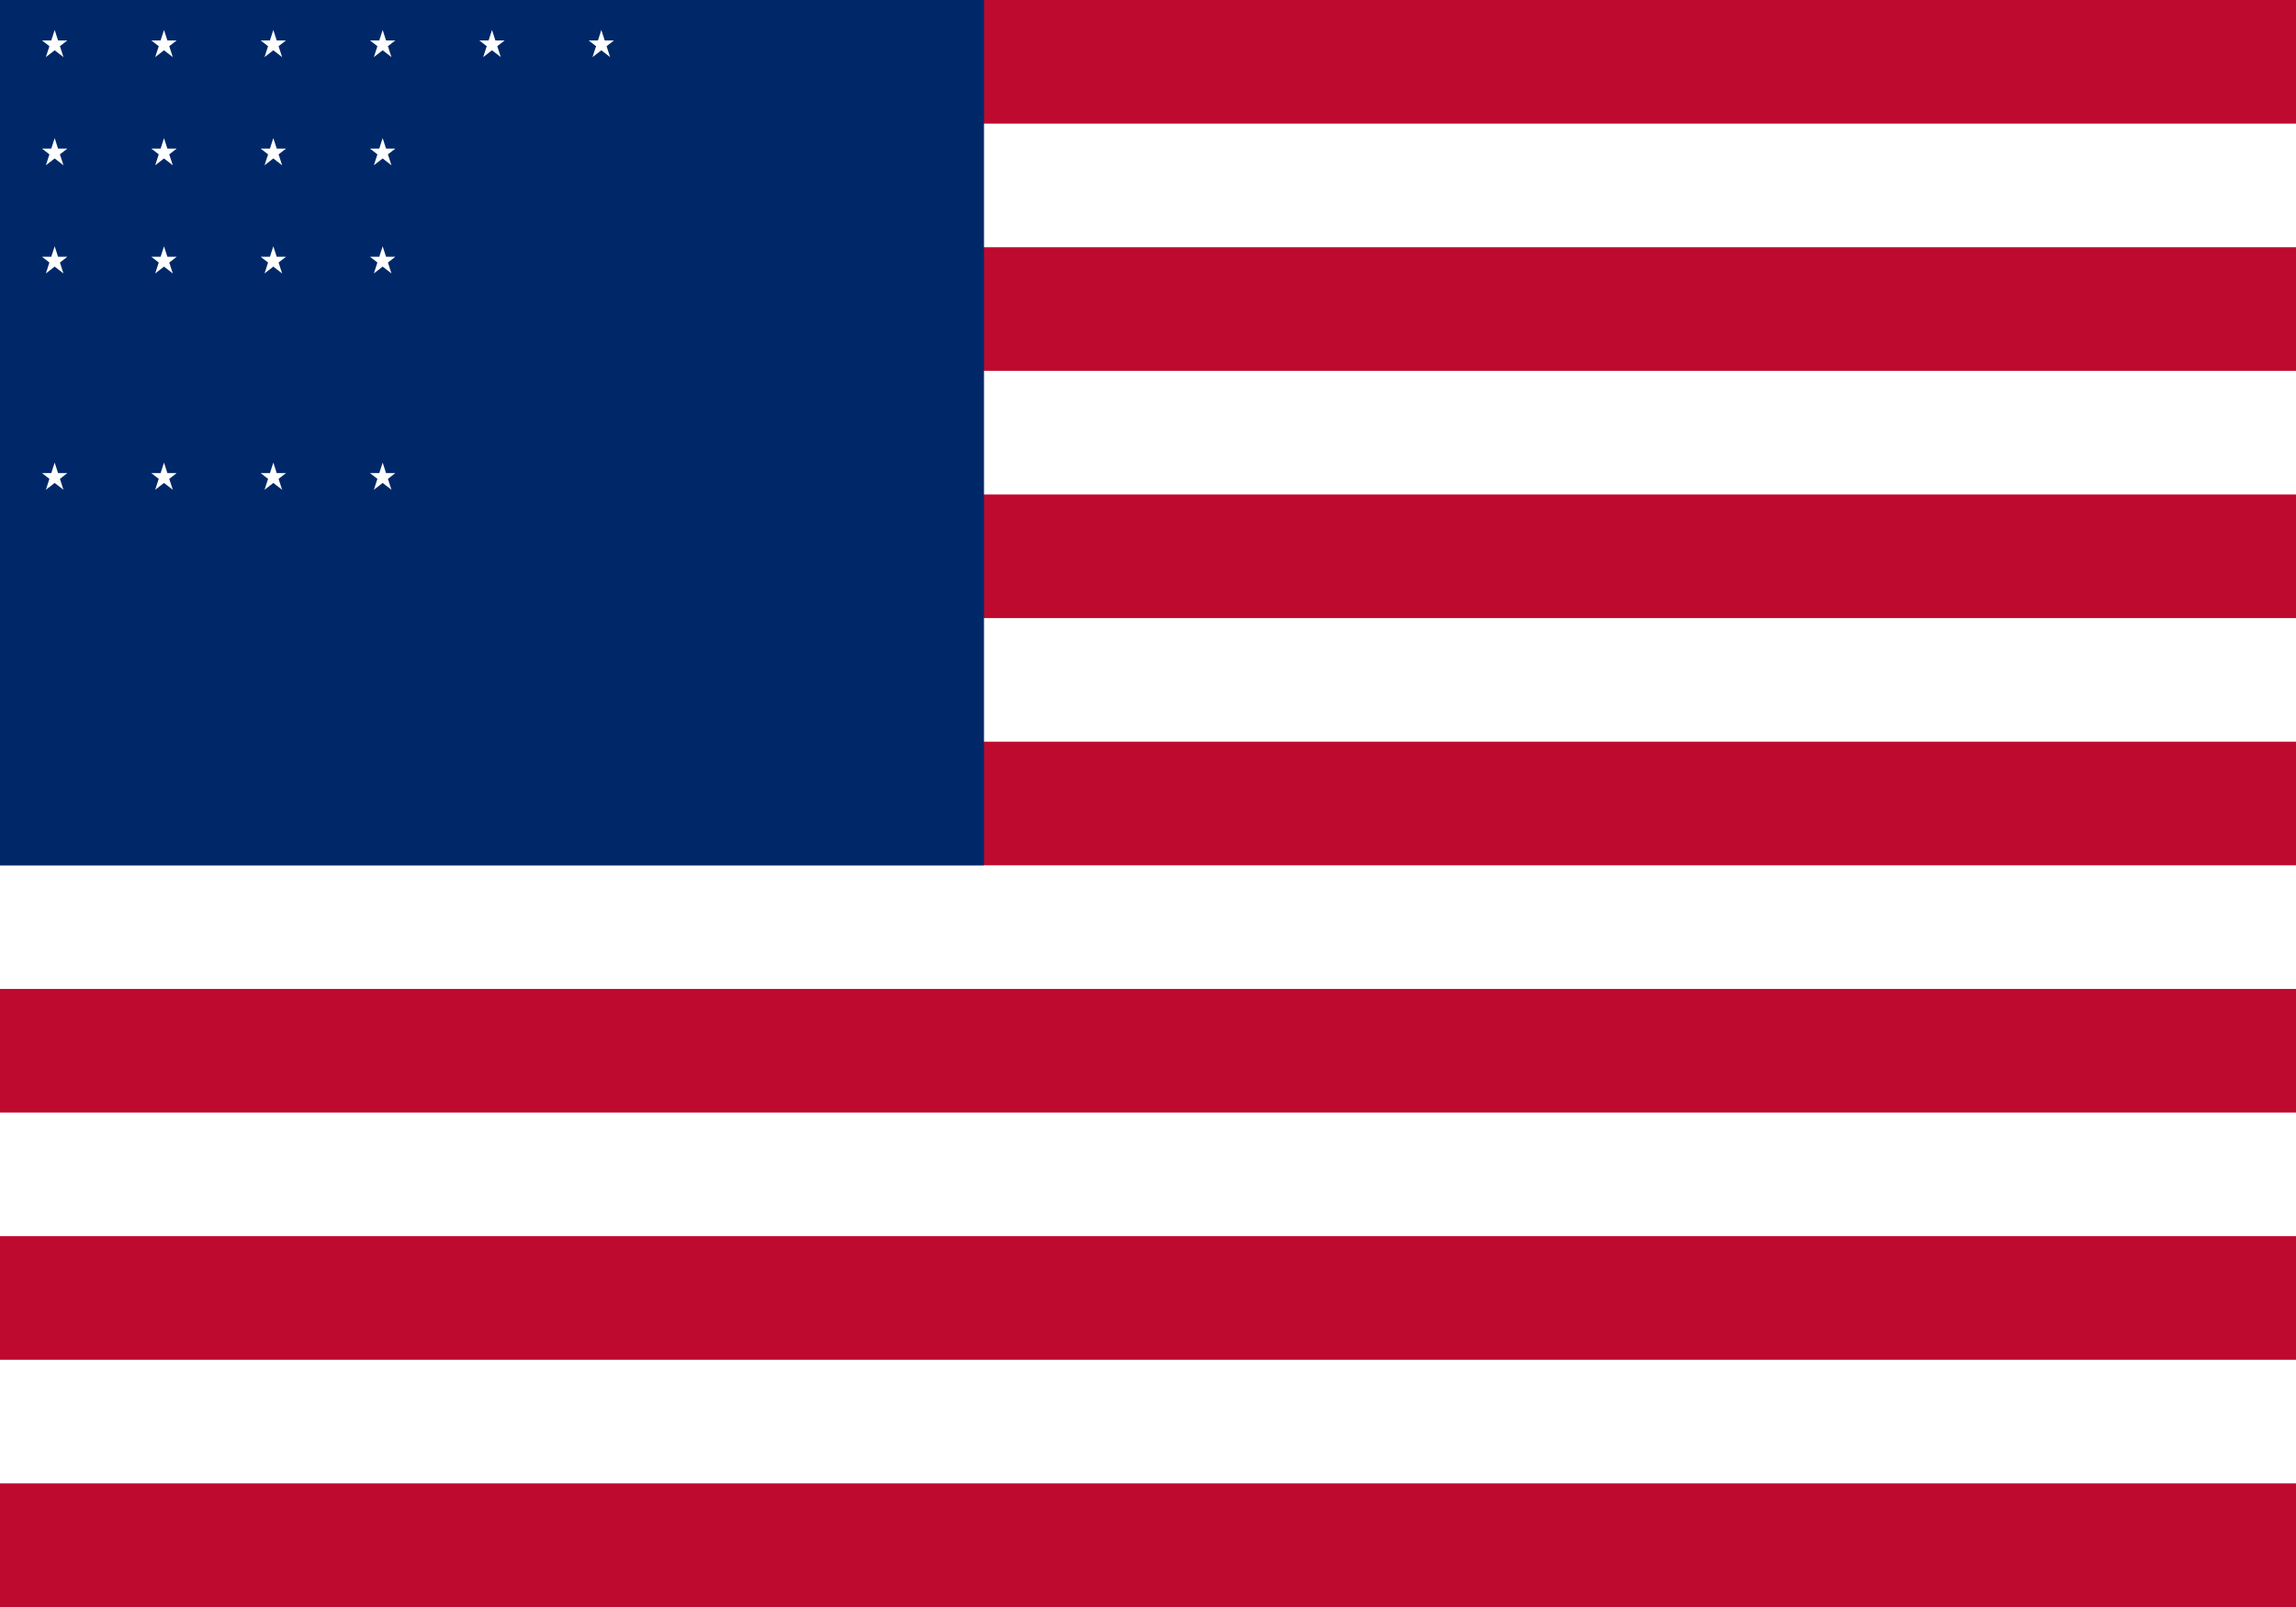
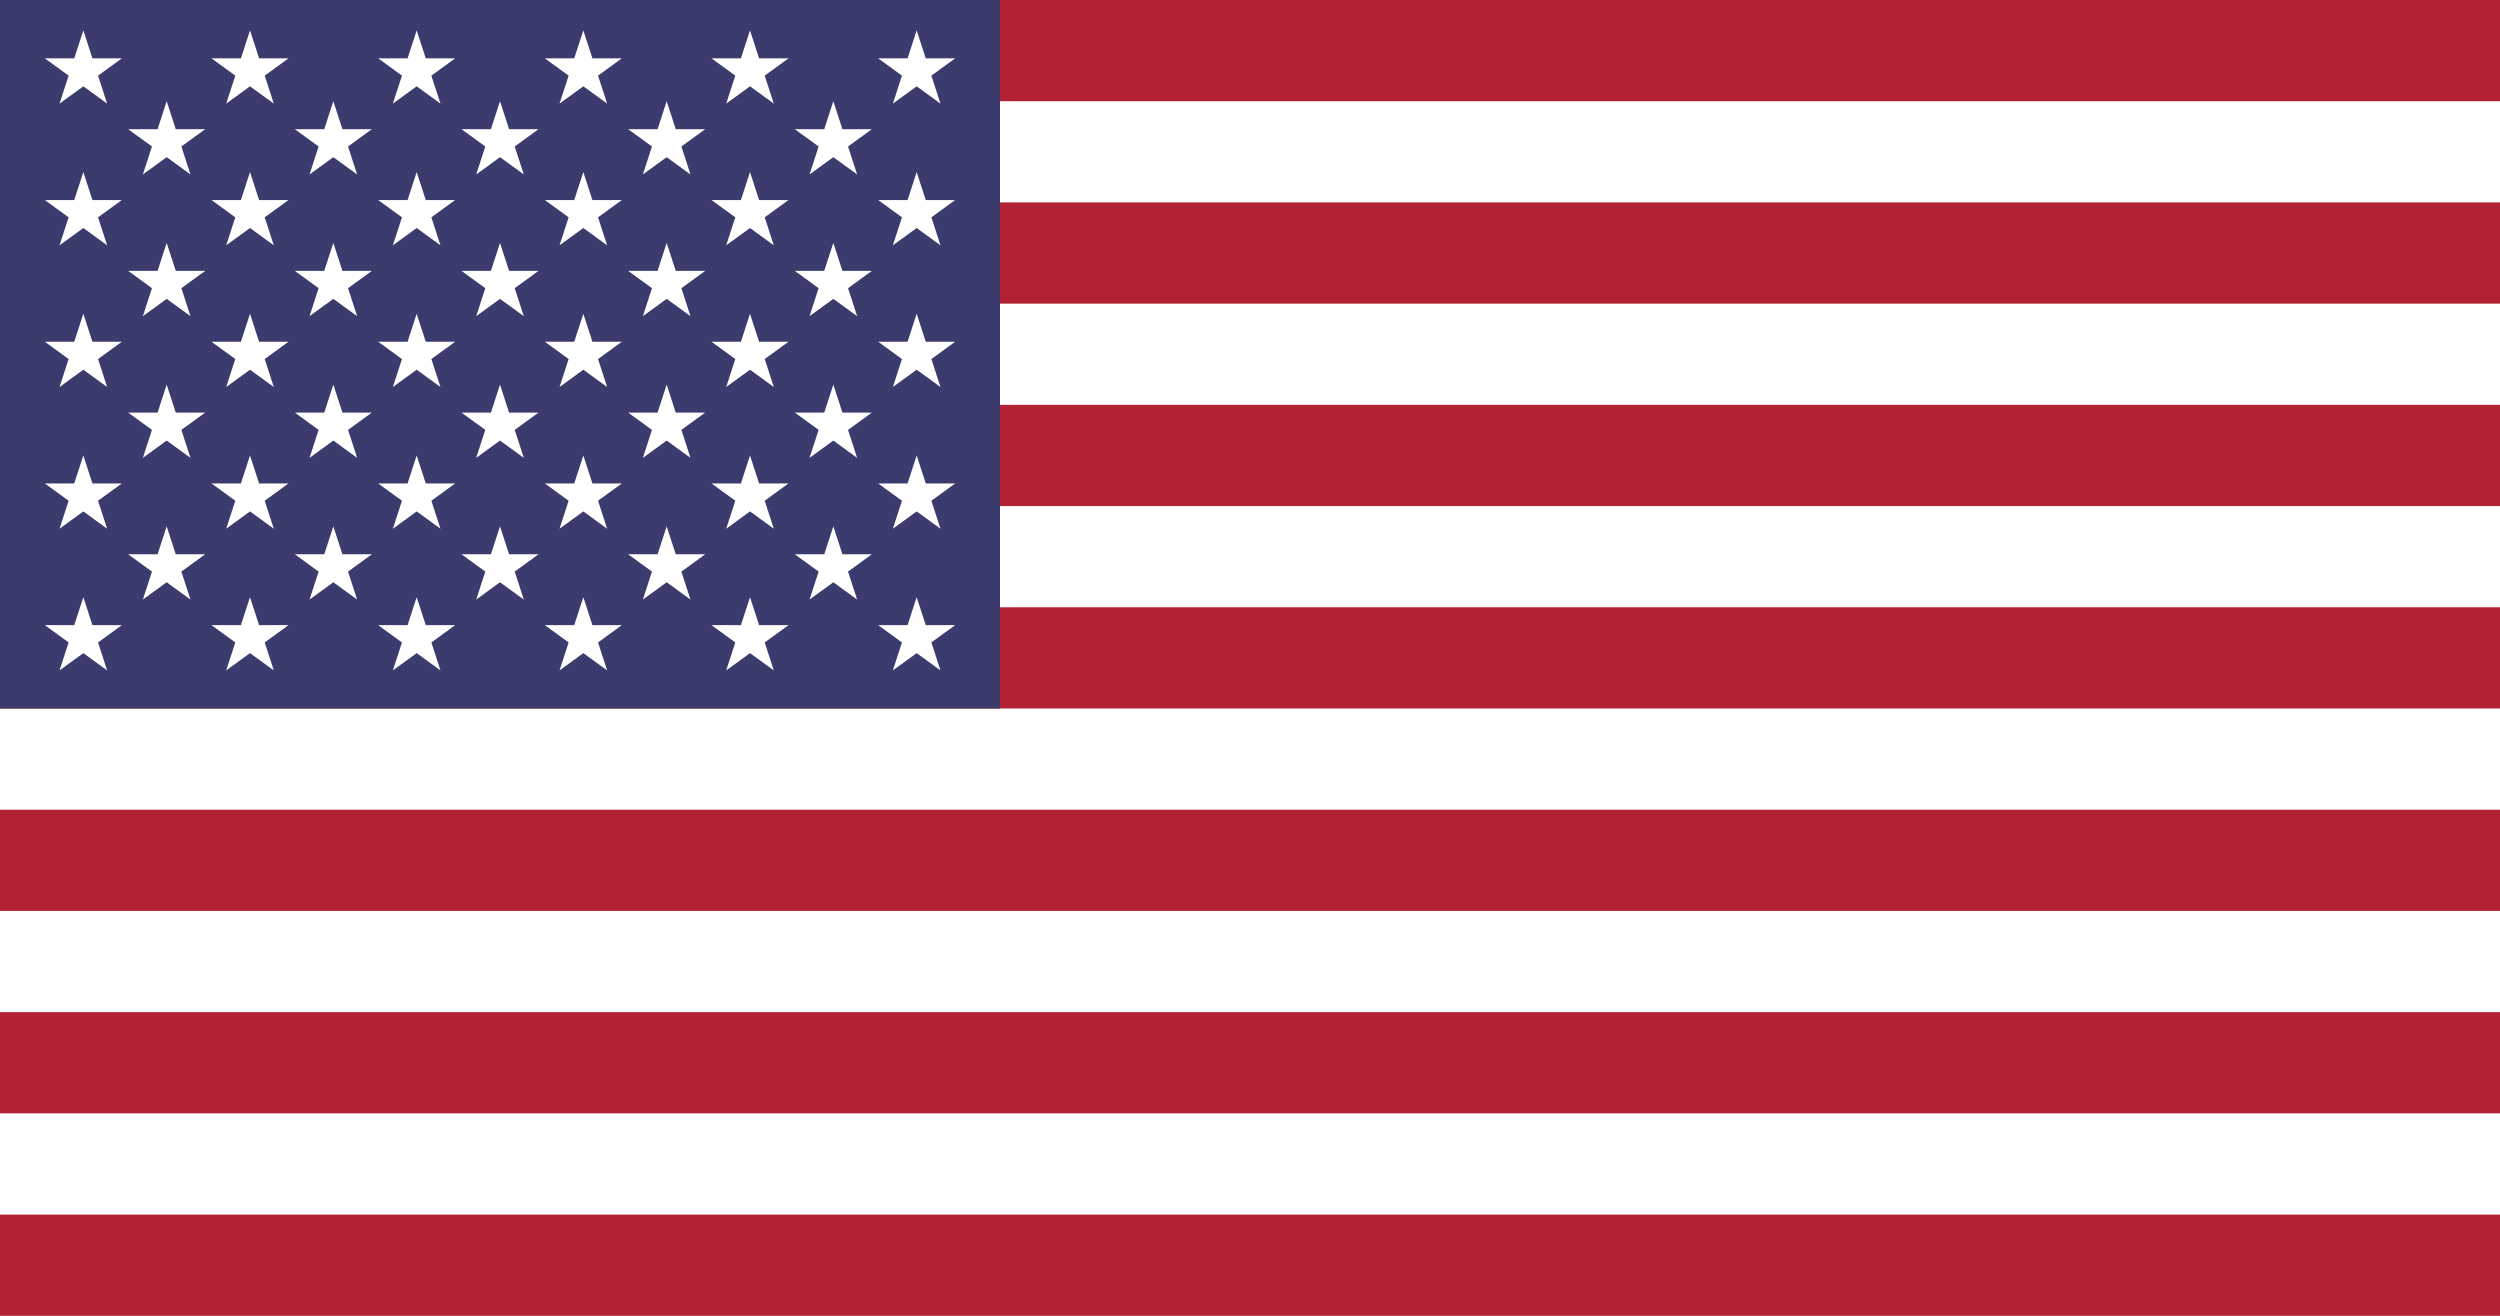
- <svg xmlns="http://www.w3.org/2000/svg" width="800" height="560" version="1.1" viewBox="0 0 800 560">
-   <rect width="800" height="560" fill="#fff" />
-   <g fill="#bf0a30">
-     <rect width="800" height="43.077" />
-     <rect y="86.154" width="800" height="43.077" />
-     <rect y="172.31" width="800" height="43.077" />
-     <rect y="258.46" width="800" height="43.077" />
-     <rect y="344.62" width="800" height="43.077" />
-     <rect y="430.77" width="800" height="43.077" />
-     <rect y="516.92" width="800" height="43.077" />
-   </g>
-   <rect width="342.86" height="301.54" fill="#002868" />
+ <svg xmlns="http://www.w3.org/2000/svg" xmlns:xlink="http://www.w3.org/1999/xlink" width="1235" height="650" viewBox="0 0 7410 3900">
+   <rect width="7410" height="3900" fill="#b22234" />
+   <path d="M0,450H7410m0,600H0m0,600H7410m0,600H0m0,600H7410m0,600H0" stroke="#fff" stroke-width="300" />
+   <rect width="2964" height="2100" fill="#3c3b6e" />
  <g fill="#fff">
-     <g id="s5">
-       <g id="s4">
-         <g id="s3">
-           <g id="s2">
-             <g id="s1">
-               <g id="s">
-                 <polygon points="19.047 10.447 22.112 19.904 14.635 14.093 23.459 14.093 15.982 19.904" />
-                 <polygon transform="translate(38.095)" points="19.047 10.447 22.112 19.904 14.635 14.093 23.459 14.093 15.982 19.904" />
-               </g>
-               <g transform="translate(76.19)">
-                 <polygon points="19.047 10.447 22.112 19.904 14.635 14.093 23.459 14.093 15.982 19.904" />
-                 <polygon transform="translate(38.095)" points="19.047 10.447 22.112 19.904 14.635 14.093 23.459 14.093 15.982 19.904" />
-               </g>
-             </g>
-             <g transform="translate(152.38)">
-               <polygon points="19.047 10.447 22.112 19.904 14.635 14.093 23.459 14.093 15.982 19.904" />
-               <polygon transform="translate(38.095)" points="19.047 10.447 22.112 19.904 14.635 14.093 23.459 14.093 15.982 19.904" />
-             </g>
+     <g id="s18">
+       <g id="s9">
+         <g id="s5">
+           <g id="s4">
+             <path id="s" d="M247,90 317.534,307.082 132.873,172.918H361.127L176.466,307.082z" />
+             <use xlink:href="#s" y="420" />
+             <use xlink:href="#s" y="840" />
+             <use xlink:href="#s" y="1260" />
          </g>
-           <g transform="translate(0,37.692)">
-             <g>
-               <polygon points="19.047 10.447 22.112 19.904 14.635 14.093 23.459 14.093 15.982 19.904" />
-               <polygon transform="translate(38.095)" points="19.047 10.447 22.112 19.904 14.635 14.093 23.459 14.093 15.982 19.904" />
-             </g>
-             <g transform="translate(76.19)">
-               <polygon points="19.047 10.447 22.112 19.904 14.635 14.093 23.459 14.093 15.982 19.904" />
-               <polygon transform="translate(38.095)" points="19.047 10.447 22.112 19.904 14.635 14.093 23.459 14.093 15.982 19.904" />
-             </g>
-           </g>
+           <use xlink:href="#s" y="1680" />
        </g>
-         <g transform="translate(0,75.385)">
-           <g>
-             <polygon points="19.047 10.447 22.112 19.904 14.635 14.093 23.459 14.093 15.982 19.904" />
-             <polygon transform="translate(38.095)" points="19.047 10.447 22.112 19.904 14.635 14.093 23.459 14.093 15.982 19.904" />
-           </g>
-           <g transform="translate(76.19)">
-             <polygon points="19.047 10.447 22.112 19.904 14.635 14.093 23.459 14.093 15.982 19.904" />
-             <polygon transform="translate(38.095)" points="19.047 10.447 22.112 19.904 14.635 14.093 23.459 14.093 15.982 19.904" />
-           </g>
-         </g>
+         <use xlink:href="#s4" x="247" y="210" />
      </g>
-       <g transform="translate(0,150.77)">
-         <g>
-           <polygon points="19.047 10.447 22.112 19.904 14.635 14.093 23.459 14.093 15.982 19.904" />
-           <polygon transform="translate(38.095)" points="19.047 10.447 22.112 19.904 14.635 14.093 23.459 14.093 15.982 19.904" />
-         </g>
-         <g transform="translate(76.19)">
-           <polygon points="19.047 10.447 22.112 19.904 14.635 14.093 23.459 14.093 15.982 19.904" />
-           <polygon transform="translate(38.095)" points="19.047 10.447 22.112 19.904 14.635 14.093 23.459 14.093 15.982 19.904" />
-         </g>
-       </g>
+       <use xlink:href="#s9" x="494" />
    </g>
+     <use xlink:href="#s18" x="988" />
+     <use xlink:href="#s9" x="1976" />
+     <use xlink:href="#s5" x="2470" />
  </g>
</svg>
